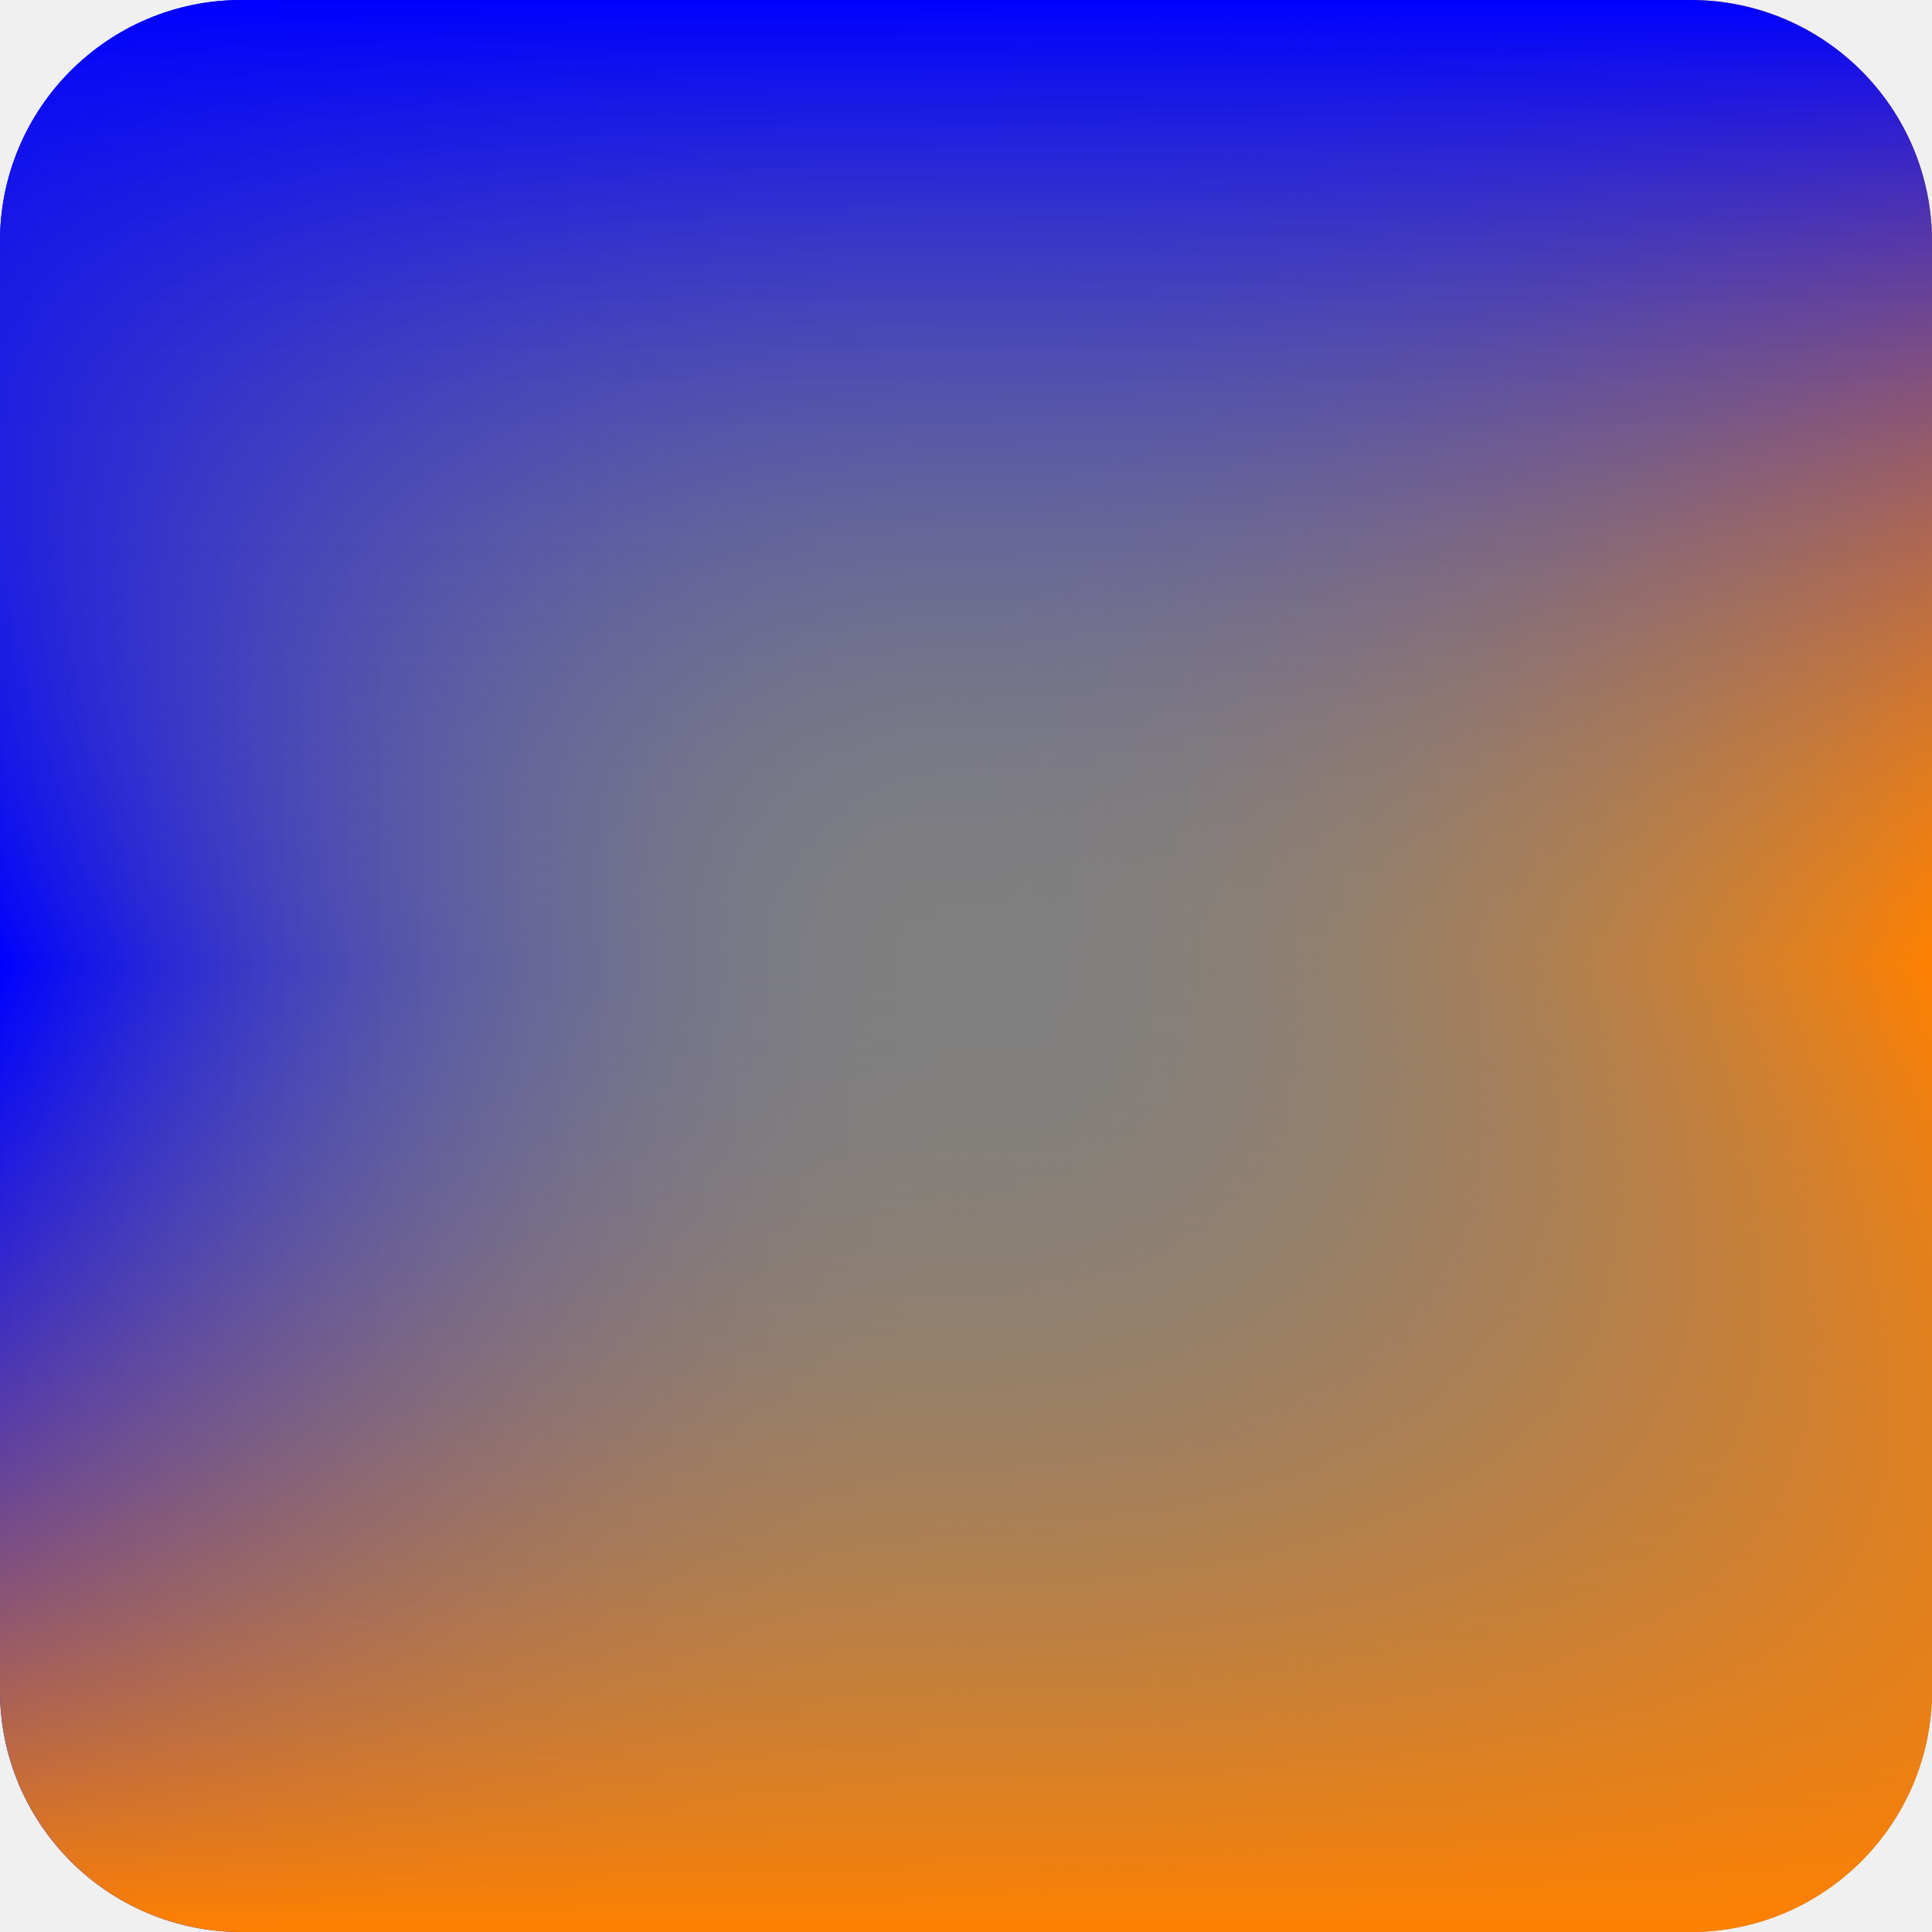
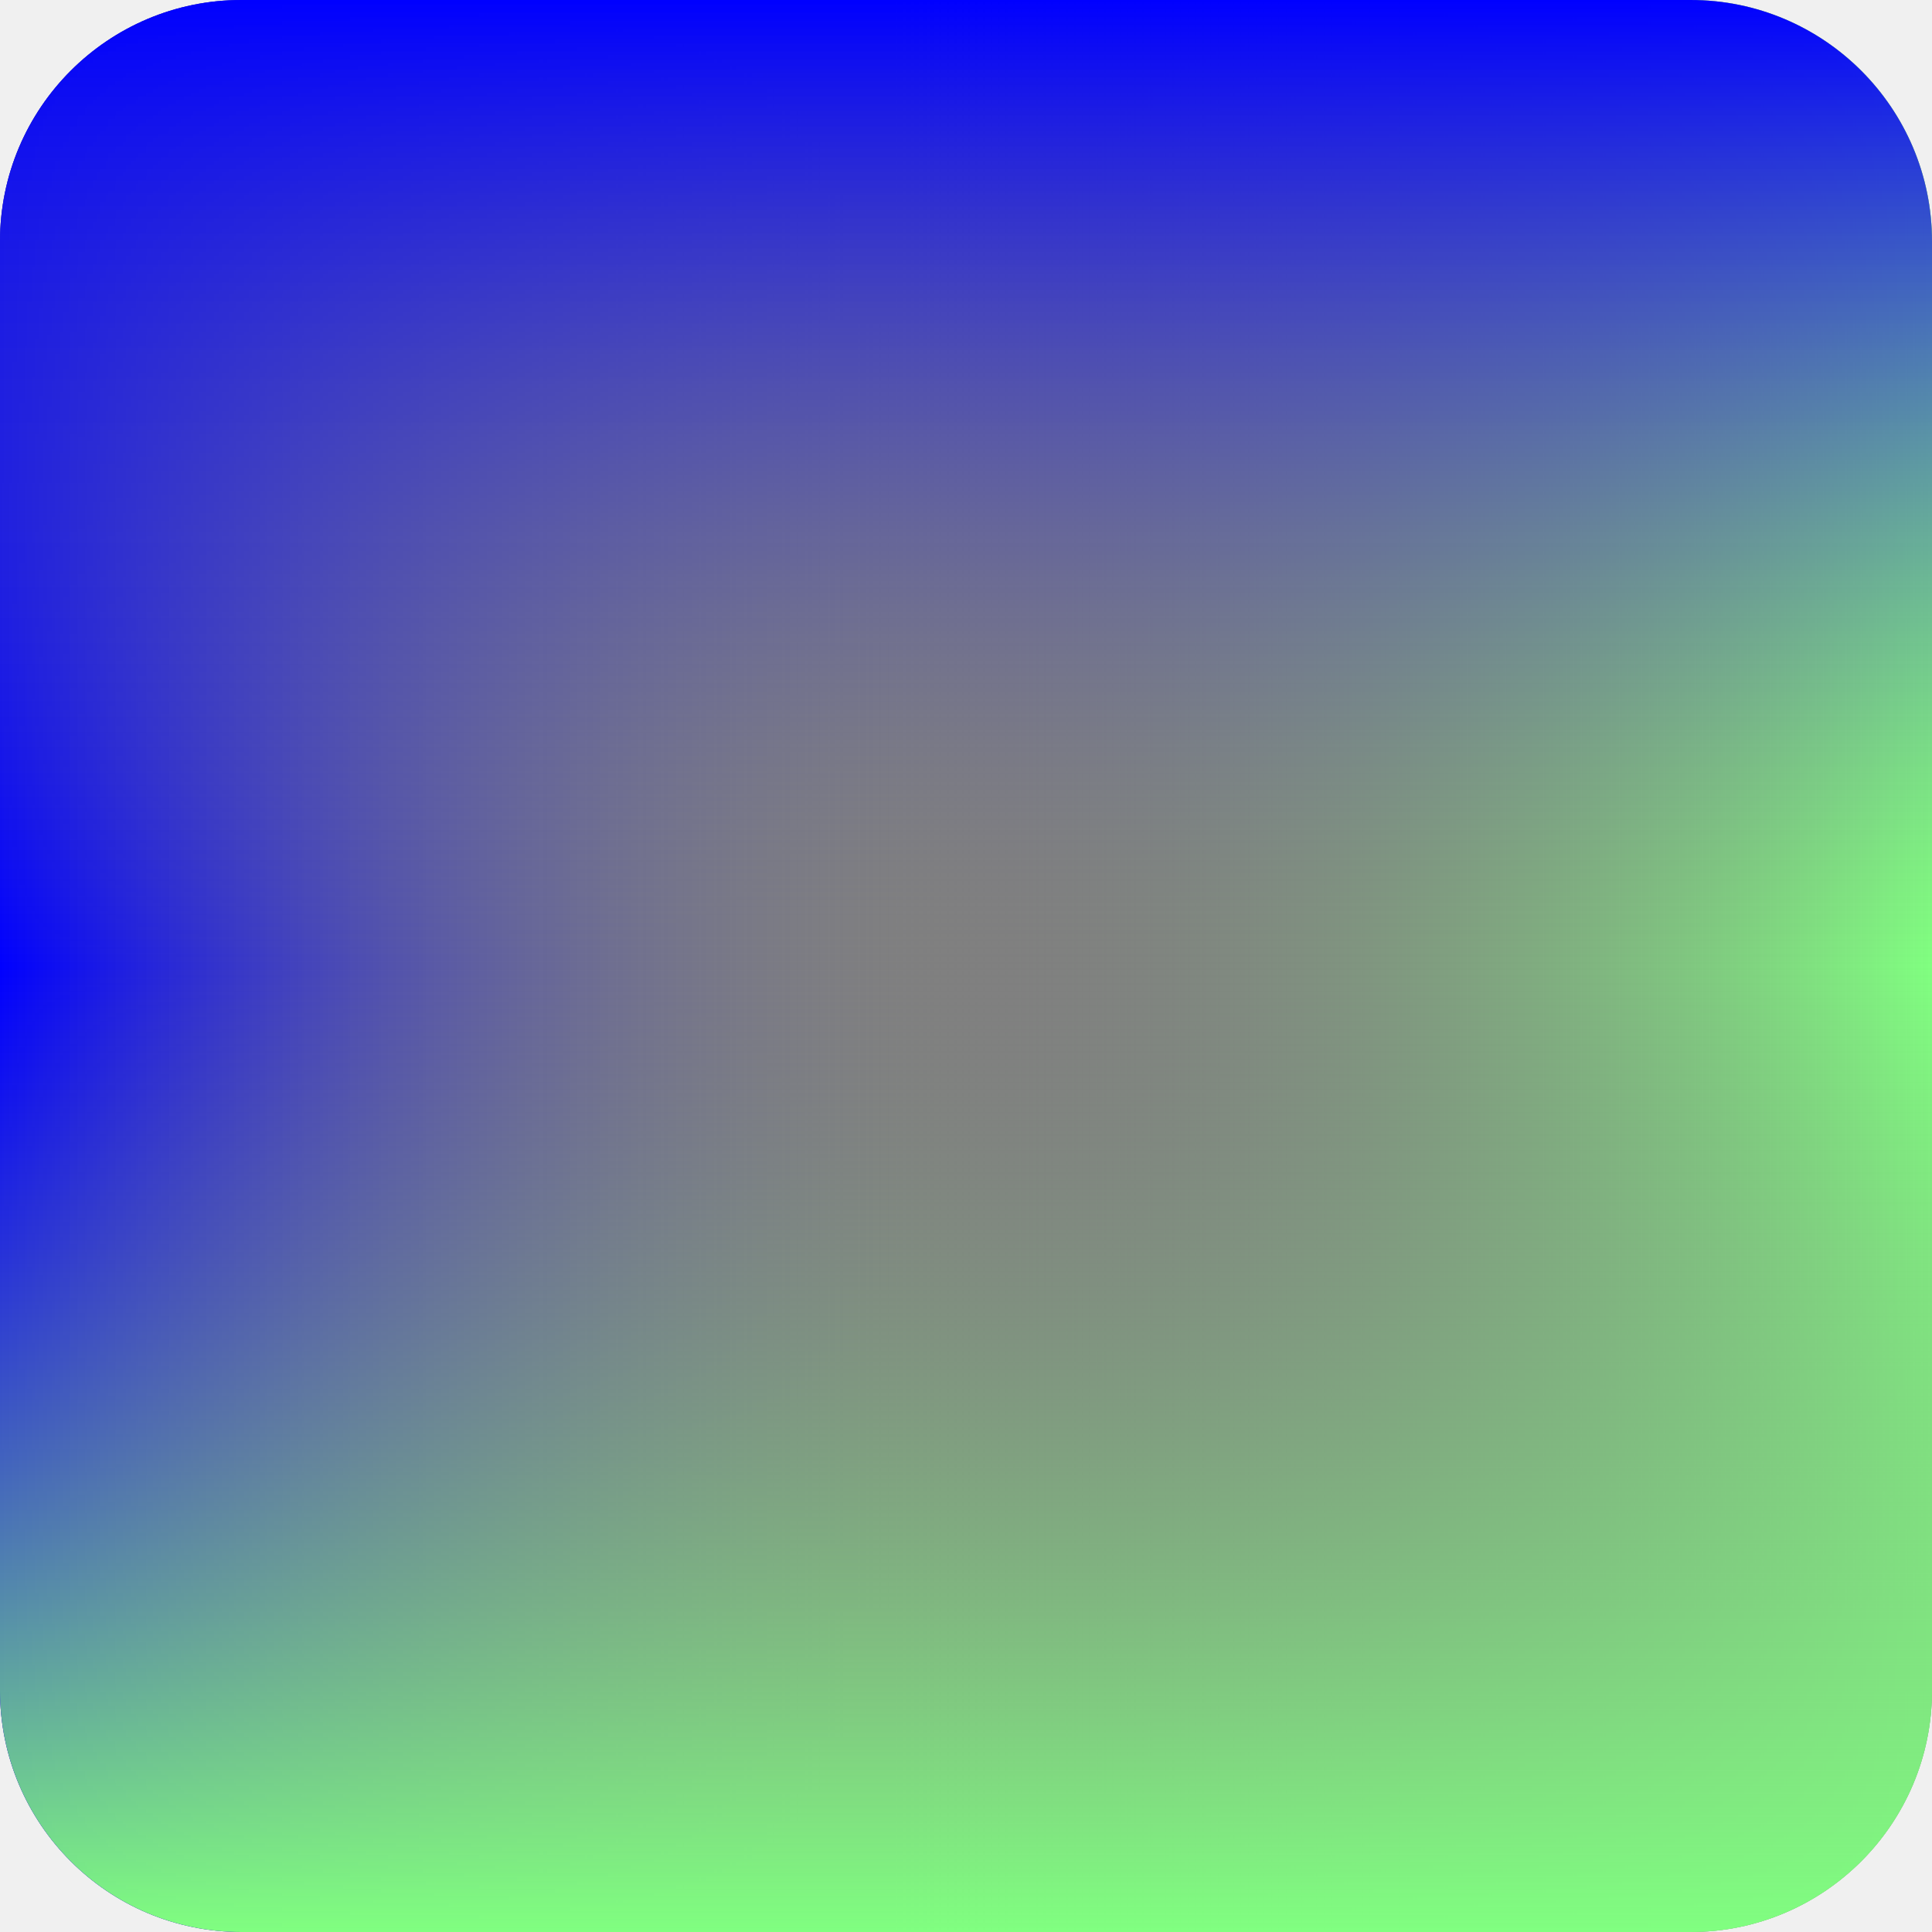
<svg xmlns="http://www.w3.org/2000/svg" height="128px" id="colorMap" viewBox="0 0 128 128" width="128px">
  <g clip-path="url(#clipPath)">
    <path d="M112 0H16C7.163 0 0 7.163 0 16V112C0 120.837 7.163 128 16 128H112C120.837 128 128 120.837 128 112V16C128 7.163 120.837 0 112 0Z" fill="#808080" />
    <path d="M112 0H16C7.163 0 0 7.163 0 16V112C0 120.837 7.163 128 16 128H112C120.837 128 128 120.837 128 112V16C128 7.163 120.837 0 112 0Z" fill="url(#linearGradient1)" />
    <path d="M112 0H16C7.163 0 0 7.163 0 16V112C0 120.837 7.163 128 16 128H112C120.837 128 128 120.837 128 112V16C128 7.163 120.837 0 112 0Z" fill="url(#linearGradient2)" />
    <path d="M112 0H16C7.163 0 0 7.163 0 16V112C0 120.837 7.163 128 16 128H112C120.837 128 128 120.837 128 112V16C128 7.163 120.837 0 112 0Z" fill="url(#linearGradient3)" />
    <path d="M112 0H16C7.163 0 0 7.163 0 16V112C0 120.837 7.163 128 16 128H112C120.837 128 128 120.837 128 112V16C128 7.163 120.837 0 112 0Z" fill="url(#linearGradient4)" />
  </g>
  <defs>
    <linearGradient gradientUnits="userSpaceOnUse" id="linearGradient1" x1="64px" x2="0px" y1="64px" y2="64px">
      <stop stop-color="#808080" stop-opacity="0" />
      <stop offset="1" stop-color="#00f" />
    </linearGradient>
    <linearGradient gradientUnits="userSpaceOnUse" id="linearGradient2" x1="64px" x2="128px" y1="64px" y2="64px">
      <stop stop-color="#808080" stop-opacity="0" />
-       <stop offset="1" stop-color="#ff8000" />
+       <stop offset="1" stop-color="#80ff80" />
    </linearGradient>
    <linearGradient gradientUnits="userSpaceOnUse" id="linearGradient3" x1="64px" x2="64px" y1="64px" y2="128px">
      <stop stop-color="#808080" stop-opacity="0" />
-       <stop offset="1" stop-color="#ff8000" />
+       <stop offset="1" stop-color="#80ff80" />
    </linearGradient>
    <linearGradient gradientUnits="userSpaceOnUse" id="linearGradient4" x1="64px" x2="64px" y1="64px" y2="0px">
      <stop stop-color="#808080" stop-opacity="0" />
      <stop offset="1" stop-color="#00f" />
    </linearGradient>
    <clipPath id="clipPath">
      <rect fill="white" height="128px" width="128px" />
    </clipPath>
  </defs>
</svg>
